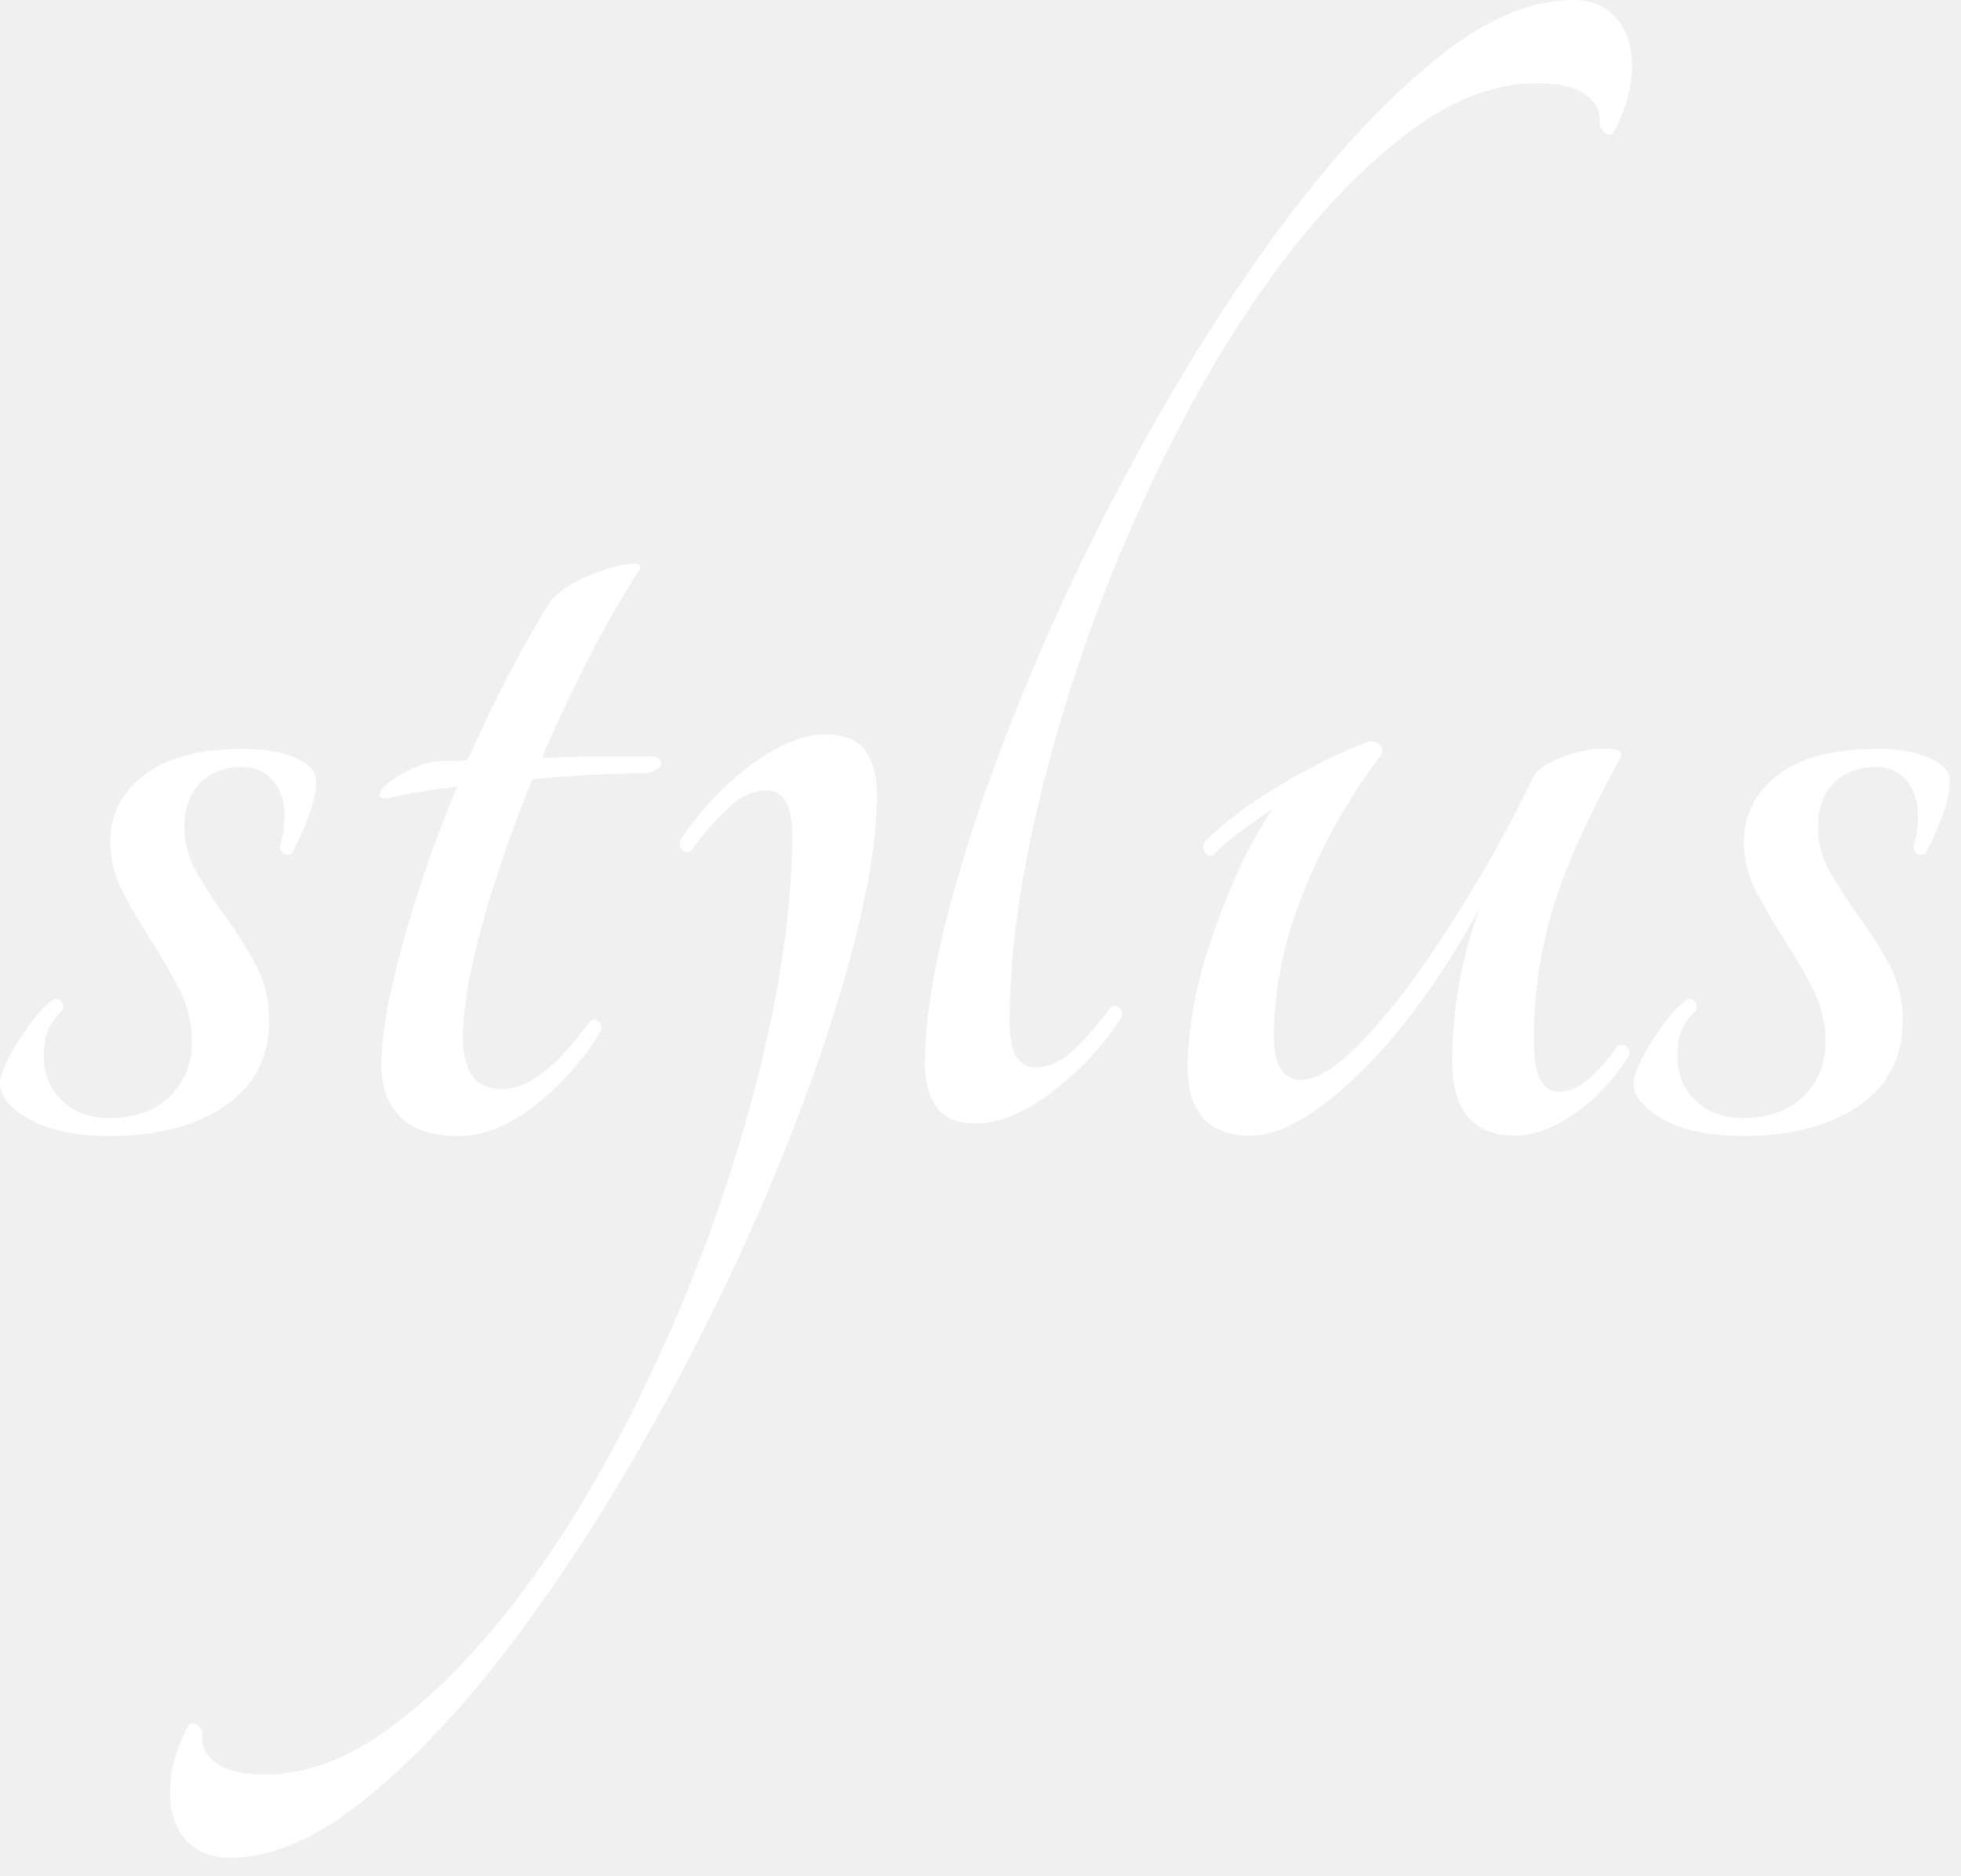
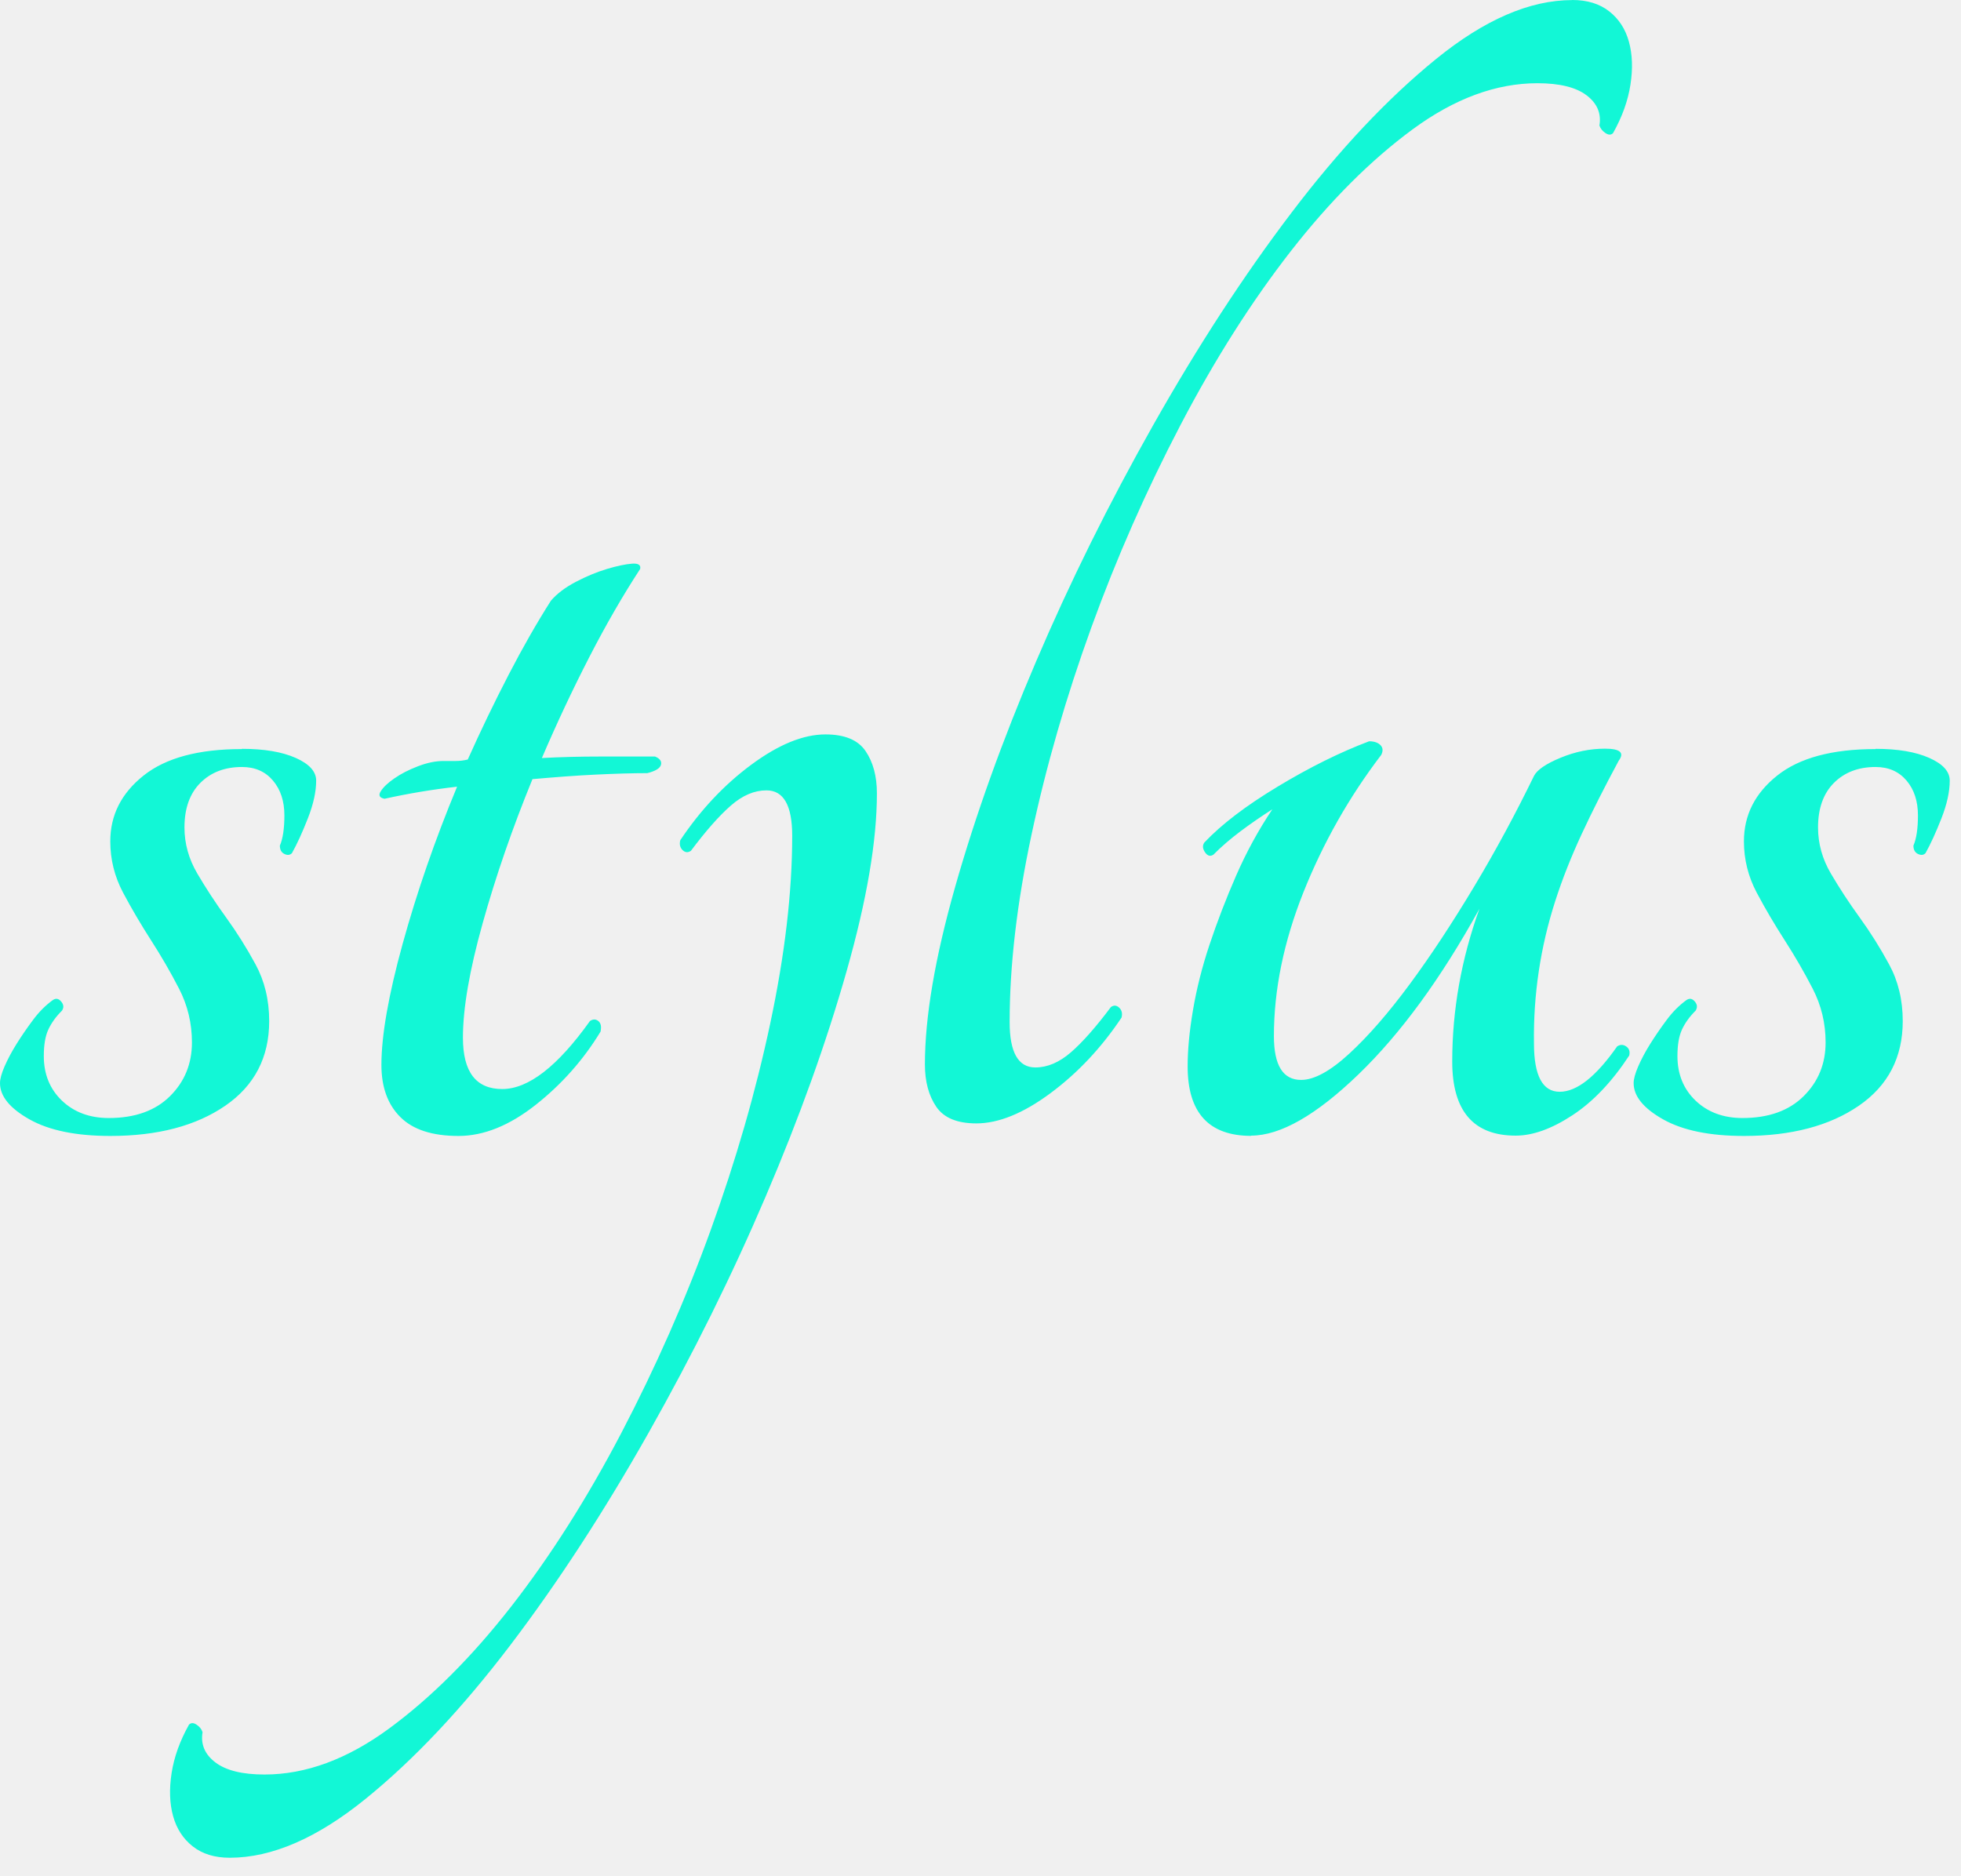
<svg xmlns="http://www.w3.org/2000/svg" width="92" height="88" viewBox="0 0 92 88" fill="none">
-   <path d="M11.356 35.137C12.395 35.137 13.236 35.279 13.876 35.564C14.515 35.849 14.833 36.204 14.833 36.628C14.833 37.148 14.702 37.74 14.442 38.402C14.183 39.063 13.934 39.608 13.696 40.032C13.601 40.127 13.484 40.138 13.342 40.069C13.199 39.999 13.13 39.868 13.13 39.678C13.272 39.349 13.342 38.873 13.342 38.259C13.342 37.597 13.166 37.052 12.808 36.628C12.45 36.204 11.967 35.989 11.353 35.989C10.548 35.989 9.897 36.237 9.4 36.734C8.903 37.232 8.654 37.93 8.654 38.826C8.654 39.583 8.855 40.306 9.258 40.99C9.66 41.674 10.11 42.365 10.607 43.049C11.104 43.736 11.565 44.467 11.989 45.25C12.413 46.032 12.629 46.917 12.629 47.911C12.629 49.612 11.941 50.939 10.57 51.882C9.199 52.825 7.4 53.301 5.177 53.301C3.568 53.301 2.303 53.041 1.382 52.522C0.461 52.003 0 51.436 0 50.822C0 50.632 0.069 50.372 0.212 50.043C0.355 49.714 0.541 49.359 0.779 48.979C1.016 48.602 1.276 48.222 1.558 47.846C1.839 47.469 2.15 47.162 2.479 46.924C2.622 46.829 2.749 46.851 2.87 46.994C2.991 47.136 3.002 47.279 2.907 47.422C2.622 47.703 2.409 48.003 2.267 48.31C2.124 48.617 2.055 49.03 2.055 49.553C2.055 50.405 2.34 51.103 2.907 51.645C3.473 52.186 4.208 52.46 5.104 52.46C6.333 52.46 7.291 52.116 7.978 51.432C8.665 50.749 9.005 49.908 9.005 48.913C9.005 48.014 8.804 47.177 8.402 46.394C8 45.612 7.561 44.858 7.089 44.124C6.618 43.389 6.179 42.647 5.777 41.89C5.375 41.133 5.174 40.328 5.174 39.477C5.174 38.248 5.693 37.221 6.735 36.391C7.777 35.561 9.312 35.148 11.345 35.148L11.356 35.137ZM30.724 35.495C30.961 35.59 31.052 35.722 31.009 35.886C30.965 36.051 30.749 36.182 30.369 36.277C29.66 36.277 28.844 36.303 27.923 36.347C27.001 36.391 26.018 36.467 24.98 36.559C24.032 38.877 23.254 41.133 22.64 43.334C22.025 45.535 21.718 47.319 21.718 48.69C21.718 50.299 22.332 51.1 23.561 51.1C24.789 51.1 26.16 50.036 27.678 47.908C27.82 47.813 27.948 47.813 28.069 47.908C28.19 48.003 28.223 48.167 28.175 48.405C27.371 49.729 26.354 50.877 25.126 51.846C23.897 52.815 22.691 53.301 21.51 53.301C20.278 53.301 19.371 53.005 18.779 52.412C18.186 51.82 17.894 51.005 17.894 49.966C17.894 48.595 18.223 46.705 18.888 44.292C19.554 41.879 20.402 39.422 21.444 36.913C20.3 37.042 19.164 37.231 18.04 37.48C17.802 37.433 17.744 37.316 17.864 37.126C17.985 36.935 18.194 36.734 18.504 36.522C18.811 36.307 19.177 36.12 19.605 35.956C20.033 35.791 20.431 35.707 20.811 35.707H21.378C21.569 35.707 21.759 35.684 21.945 35.638C22.559 34.266 23.199 32.943 23.861 31.663C24.523 30.383 25.184 29.228 25.846 28.186C26.128 27.857 26.519 27.561 27.016 27.301C27.513 27.042 27.996 26.84 28.471 26.698C28.943 26.555 29.334 26.475 29.641 26.449C29.948 26.424 30.076 26.512 30.032 26.698C29.228 27.93 28.435 29.301 27.656 30.815C26.877 32.329 26.131 33.912 25.422 35.568C26.321 35.52 27.232 35.498 28.153 35.498H30.742L30.724 35.495ZM73.761 0C74.471 0 75.048 0.179 75.498 0.534C75.948 0.888 76.255 1.36 76.419 1.952C76.584 2.545 76.609 3.217 76.492 3.974C76.375 4.731 76.101 5.488 75.677 6.245C75.582 6.34 75.465 6.34 75.322 6.245C75.18 6.15 75.085 6.033 75.037 5.89C75.132 5.324 74.931 4.848 74.434 4.472C73.937 4.095 73.169 3.905 72.127 3.905C70.189 3.905 68.237 4.625 66.273 6.069C64.31 7.514 62.408 9.415 60.562 11.78C58.719 14.146 56.99 16.866 55.385 19.938C53.78 23.009 52.383 26.179 51.199 29.444C50.017 32.705 49.081 35.945 48.394 39.162C47.707 42.38 47.367 45.308 47.367 47.959C47.367 49.378 47.769 50.087 48.573 50.087C49.14 50.087 49.696 49.849 50.24 49.378C50.785 48.906 51.41 48.197 52.12 47.25C52.262 47.155 52.39 47.169 52.511 47.286C52.632 47.403 52.665 47.557 52.617 47.747C51.67 49.166 50.559 50.347 49.283 51.294C48.007 52.24 46.847 52.712 45.806 52.712C44.906 52.712 44.281 52.453 43.926 51.933C43.572 51.414 43.392 50.752 43.392 49.948C43.392 47.725 43.864 44.946 44.811 41.612C45.758 38.277 47.019 34.753 48.606 31.042C50.189 27.331 52.021 23.63 54.105 19.941C56.189 16.252 58.35 12.928 60.595 9.974C62.84 7.016 65.1 4.618 67.37 2.771C69.641 0.925 71.769 0.004 73.754 0.004L73.761 0ZM10.779 87.169C10.069 87.169 9.492 86.99 9.042 86.635C8.592 86.28 8.285 85.808 8.121 85.216C7.956 84.624 7.934 83.951 8.051 83.194C8.168 82.438 8.442 81.681 8.866 80.924C8.961 80.829 9.078 80.829 9.221 80.924C9.364 81.019 9.459 81.136 9.503 81.278C9.408 81.845 9.609 82.32 10.106 82.697C10.603 83.074 11.371 83.264 12.409 83.264C14.347 83.264 16.3 82.543 18.263 81.099C20.226 79.655 22.128 77.754 23.974 75.392C25.817 73.026 27.546 70.306 29.151 67.235C30.756 64.163 32.157 60.994 33.338 57.728C34.519 54.467 35.455 51.228 36.138 48.01C36.822 44.793 37.166 41.864 37.166 39.213C37.166 37.795 36.764 37.085 35.959 37.085C35.392 37.085 34.837 37.319 34.292 37.795C33.747 38.27 33.122 38.976 32.413 39.923C32.27 40.018 32.142 40.003 32.021 39.886C31.901 39.769 31.868 39.615 31.915 39.425C32.862 38.007 33.974 36.822 35.25 35.879C36.526 34.935 37.685 34.46 38.727 34.46C39.626 34.46 40.252 34.72 40.606 35.239C40.961 35.758 41.14 36.42 41.14 37.224C41.14 39.447 40.669 42.226 39.721 45.56C38.775 48.895 37.513 52.416 35.926 56.131C34.343 59.842 32.511 63.542 30.427 67.231C28.343 70.92 26.182 74.244 23.938 77.198C21.692 80.152 19.433 82.555 17.162 84.397C14.892 86.24 12.764 87.169 10.779 87.169ZM58.697 53.297C56.712 53.297 55.718 52.211 55.718 50.036C55.718 49.279 55.798 48.405 55.966 47.411C56.134 46.416 56.39 45.389 56.745 44.325C57.1 43.261 57.513 42.186 57.988 41.096C58.463 40.007 59.026 38.968 59.692 37.974C59.173 38.306 58.675 38.647 58.204 39.001C57.732 39.356 57.304 39.721 56.928 40.102C56.785 40.197 56.654 40.164 56.537 39.996C56.42 39.828 56.405 39.678 56.5 39.535C57.304 38.683 58.449 37.809 59.941 36.91C61.432 36.01 62.858 35.301 64.233 34.782C64.467 34.782 64.646 34.844 64.763 34.961C64.88 35.078 64.895 35.235 64.8 35.422C63.286 37.407 62.069 39.561 61.147 41.875C60.226 44.189 59.765 46.442 59.765 48.614C59.765 49.985 60.189 50.672 61.041 50.672C61.655 50.672 62.412 50.259 63.312 49.429C64.211 48.599 65.154 47.513 66.149 46.164C67.143 44.818 68.145 43.29 69.165 41.59C70.185 39.89 71.114 38.16 71.966 36.409C72.109 36.127 72.522 35.842 73.209 35.557C73.897 35.272 74.591 35.129 75.3 35.129C76.01 35.129 76.222 35.319 75.94 35.696C75.278 36.928 74.697 38.072 74.204 39.136C73.71 40.2 73.293 41.254 72.96 42.292C72.267 44.444 71.931 46.696 71.966 48.957C71.966 50.471 72.368 51.228 73.172 51.228C73.977 51.228 74.876 50.518 75.867 49.1C76.01 49.005 76.152 49.005 76.291 49.1C76.43 49.195 76.481 49.337 76.434 49.528C75.629 50.756 74.741 51.692 73.772 52.328C72.803 52.964 71.915 53.286 71.11 53.286C69.125 53.286 68.131 52.127 68.131 49.809C68.131 47.396 68.555 45.008 69.407 42.643C67.608 45.904 65.717 48.496 63.732 50.412C61.747 52.328 60.065 53.286 58.694 53.286L58.697 53.297ZM87.995 35.137C89.033 35.137 89.874 35.279 90.514 35.564C91.154 35.849 91.472 36.204 91.472 36.628C91.472 37.148 91.34 37.74 91.081 38.402C90.821 39.063 90.573 39.608 90.335 40.032C90.24 40.127 90.123 40.138 89.98 40.069C89.838 39.999 89.768 39.868 89.768 39.678C89.911 39.349 89.98 38.873 89.98 38.259C89.98 37.597 89.805 37.052 89.447 36.628C89.088 36.204 88.606 35.989 87.991 35.989C87.187 35.989 86.536 36.237 86.039 36.734C85.542 37.232 85.293 37.93 85.293 38.826C85.293 39.583 85.494 40.306 85.896 40.99C86.299 41.674 86.748 42.365 87.245 43.049C87.743 43.736 88.203 44.467 88.627 45.25C89.052 46.032 89.267 46.917 89.267 47.911C89.267 49.612 88.58 50.939 87.209 51.882C85.838 52.825 84.039 53.301 81.82 53.301C80.211 53.301 78.946 53.041 78.024 52.522C77.103 52.003 76.642 51.436 76.642 50.822C76.642 50.632 76.712 50.372 76.854 50.043C76.997 49.714 77.183 49.359 77.421 48.979C77.659 48.602 77.918 48.222 78.2 47.846C78.481 47.469 78.792 47.162 79.121 46.924C79.264 46.829 79.392 46.851 79.513 46.994C79.633 47.136 79.64 47.279 79.549 47.422C79.264 47.703 79.052 48.003 78.909 48.31C78.767 48.617 78.697 49.03 78.697 49.553C78.697 50.405 78.982 51.103 79.549 51.645C80.116 52.186 80.851 52.46 81.746 52.46C82.975 52.46 83.933 52.116 84.62 51.432C85.308 50.749 85.648 49.908 85.648 48.913C85.648 48.014 85.447 47.177 85.044 46.394C84.642 45.612 84.203 44.858 83.732 44.124C83.26 43.389 82.821 42.647 82.419 41.89C82.017 41.133 81.816 40.328 81.816 39.477C81.816 38.248 82.335 37.221 83.377 36.391C84.419 35.561 85.955 35.148 87.988 35.148L87.995 35.137Z" fill="white" />
+   <path d="M11.356 35.137C12.395 35.137 13.236 35.279 13.876 35.564C14.515 35.849 14.833 36.204 14.833 36.628C14.833 37.148 14.702 37.74 14.442 38.402C14.183 39.063 13.934 39.608 13.696 40.032C13.601 40.127 13.484 40.138 13.342 40.069C13.199 39.999 13.13 39.868 13.13 39.678C13.272 39.349 13.342 38.873 13.342 38.259C13.342 37.597 13.166 37.052 12.808 36.628C12.45 36.204 11.967 35.989 11.353 35.989C10.548 35.989 9.897 36.237 9.4 36.734C8.903 37.232 8.654 37.93 8.654 38.826C8.654 39.583 8.855 40.306 9.258 40.99C9.66 41.674 10.11 42.365 10.607 43.049C11.104 43.736 11.565 44.467 11.989 45.25C12.413 46.032 12.629 46.917 12.629 47.911C12.629 49.612 11.941 50.939 10.57 51.882C9.199 52.825 7.4 53.301 5.177 53.301C3.568 53.301 2.303 53.041 1.382 52.522C0.461 52.003 0 51.436 0 50.822C0 50.632 0.069 50.372 0.212 50.043C0.355 49.714 0.541 49.359 0.779 48.979C1.016 48.602 1.276 48.222 1.558 47.846C1.839 47.469 2.15 47.162 2.479 46.924C2.622 46.829 2.749 46.851 2.87 46.994C2.991 47.136 3.002 47.279 2.907 47.422C2.622 47.703 2.409 48.003 2.267 48.31C2.124 48.617 2.055 49.03 2.055 49.553C2.055 50.405 2.34 51.103 2.907 51.645C3.473 52.186 4.208 52.46 5.104 52.46C6.333 52.46 7.291 52.116 7.978 51.432C8.665 50.749 9.005 49.908 9.005 48.913C9.005 48.014 8.804 47.177 8.402 46.394C8 45.612 7.561 44.858 7.089 44.124C6.618 43.389 6.179 42.647 5.777 41.89C5.375 41.133 5.174 40.328 5.174 39.477C5.174 38.248 5.693 37.221 6.735 36.391C7.777 35.561 9.312 35.148 11.345 35.148L11.356 35.137ZM30.724 35.495C30.961 35.59 31.052 35.722 31.009 35.886C30.965 36.051 30.749 36.182 30.369 36.277C29.66 36.277 28.844 36.303 27.923 36.347C27.001 36.391 26.018 36.467 24.98 36.559C24.032 38.877 23.254 41.133 22.64 43.334C22.025 45.535 21.718 47.319 21.718 48.69C21.718 50.299 22.332 51.1 23.561 51.1C24.789 51.1 26.16 50.036 27.678 47.908C27.82 47.813 27.948 47.813 28.069 47.908C28.19 48.003 28.223 48.167 28.175 48.405C27.371 49.729 26.354 50.877 25.126 51.846C23.897 52.815 22.691 53.301 21.51 53.301C20.278 53.301 19.371 53.005 18.779 52.412C18.186 51.82 17.894 51.005 17.894 49.966C17.894 48.595 18.223 46.705 18.888 44.292C19.554 41.879 20.402 39.422 21.444 36.913C20.3 37.042 19.164 37.231 18.04 37.48C17.802 37.433 17.744 37.316 17.864 37.126C17.985 36.935 18.194 36.734 18.504 36.522C18.811 36.307 19.177 36.12 19.605 35.956C20.033 35.791 20.431 35.707 20.811 35.707H21.378C21.569 35.707 21.759 35.684 21.945 35.638C22.559 34.266 23.199 32.943 23.861 31.663C24.523 30.383 25.184 29.228 25.846 28.186C26.128 27.857 26.519 27.561 27.016 27.301C27.513 27.042 27.996 26.84 28.471 26.698C28.943 26.555 29.334 26.475 29.641 26.449C29.948 26.424 30.076 26.512 30.032 26.698C29.228 27.93 28.435 29.301 27.656 30.815C26.877 32.329 26.131 33.912 25.422 35.568C26.321 35.52 27.232 35.498 28.153 35.498H30.742L30.724 35.495ZM73.761 0C74.471 0 75.048 0.179 75.498 0.534C75.948 0.888 76.255 1.36 76.419 1.952C76.584 2.545 76.609 3.217 76.492 3.974C76.375 4.731 76.101 5.488 75.677 6.245C75.582 6.34 75.465 6.34 75.322 6.245C75.18 6.15 75.085 6.033 75.037 5.89C75.132 5.324 74.931 4.848 74.434 4.472C73.937 4.095 73.169 3.905 72.127 3.905C70.189 3.905 68.237 4.625 66.273 6.069C64.31 7.514 62.408 9.415 60.562 11.78C58.719 14.146 56.99 16.866 55.385 19.938C53.78 23.009 52.383 26.179 51.199 29.444C50.017 32.705 49.081 35.945 48.394 39.162C47.707 42.38 47.367 45.308 47.367 47.959C47.367 49.378 47.769 50.087 48.573 50.087C49.14 50.087 49.696 49.849 50.24 49.378C50.785 48.906 51.41 48.197 52.12 47.25C52.262 47.155 52.39 47.169 52.511 47.286C52.632 47.403 52.665 47.557 52.617 47.747C51.67 49.166 50.559 50.347 49.283 51.294C48.007 52.24 46.847 52.712 45.806 52.712C44.906 52.712 44.281 52.453 43.926 51.933C43.572 51.414 43.392 50.752 43.392 49.948C43.392 47.725 43.864 44.946 44.811 41.612C45.758 38.277 47.019 34.753 48.606 31.042C50.189 27.331 52.021 23.63 54.105 19.941C56.189 16.252 58.35 12.928 60.595 9.974C62.84 7.016 65.1 4.618 67.37 2.771C69.641 0.925 71.769 0.004 73.754 0.004L73.761 0ZM10.779 87.169C10.069 87.169 9.492 86.99 9.042 86.635C8.592 86.28 8.285 85.808 8.121 85.216C7.956 84.624 7.934 83.951 8.051 83.194C8.168 82.438 8.442 81.681 8.866 80.924C8.961 80.829 9.078 80.829 9.221 80.924C9.364 81.019 9.459 81.136 9.503 81.278C9.408 81.845 9.609 82.32 10.106 82.697C10.603 83.074 11.371 83.264 12.409 83.264C14.347 83.264 16.3 82.543 18.263 81.099C20.226 79.655 22.128 77.754 23.974 75.392C25.817 73.026 27.546 70.306 29.151 67.235C30.756 64.163 32.157 60.994 33.338 57.728C34.519 54.467 35.455 51.228 36.138 48.01C36.822 44.793 37.166 41.864 37.166 39.213C37.166 37.795 36.764 37.085 35.959 37.085C35.392 37.085 34.837 37.319 34.292 37.795C33.747 38.27 33.122 38.976 32.413 39.923C32.27 40.018 32.142 40.003 32.021 39.886C31.901 39.769 31.868 39.615 31.915 39.425C32.862 38.007 33.974 36.822 35.25 35.879C36.526 34.935 37.685 34.46 38.727 34.46C39.626 34.46 40.252 34.72 40.606 35.239C40.961 35.758 41.14 36.42 41.14 37.224C41.14 39.447 40.669 42.226 39.721 45.56C38.775 48.895 37.513 52.416 35.926 56.131C34.343 59.842 32.511 63.542 30.427 67.231C28.343 70.92 26.182 74.244 23.938 77.198C21.692 80.152 19.433 82.555 17.162 84.397C14.892 86.24 12.764 87.169 10.779 87.169ZM58.697 53.297C56.712 53.297 55.718 52.211 55.718 50.036C55.718 49.279 55.798 48.405 55.966 47.411C56.134 46.416 56.39 45.389 56.745 44.325C57.1 43.261 57.513 42.186 57.988 41.096C58.463 40.007 59.026 38.968 59.692 37.974C59.173 38.306 58.675 38.647 58.204 39.001C57.732 39.356 57.304 39.721 56.928 40.102C56.785 40.197 56.654 40.164 56.537 39.996C56.42 39.828 56.405 39.678 56.5 39.535C57.304 38.683 58.449 37.809 59.941 36.91C61.432 36.01 62.858 35.301 64.233 34.782C64.467 34.782 64.646 34.844 64.763 34.961C64.88 35.078 64.895 35.235 64.8 35.422C63.286 37.407 62.069 39.561 61.147 41.875C60.226 44.189 59.765 46.442 59.765 48.614C59.765 49.985 60.189 50.672 61.041 50.672C61.655 50.672 62.412 50.259 63.312 49.429C64.211 48.599 65.154 47.513 66.149 46.164C67.143 44.818 68.145 43.29 69.165 41.59C70.185 39.89 71.114 38.16 71.966 36.409C72.109 36.127 72.522 35.842 73.209 35.557C73.897 35.272 74.591 35.129 75.3 35.129C76.01 35.129 76.222 35.319 75.94 35.696C75.278 36.928 74.697 38.072 74.204 39.136C73.71 40.2 73.293 41.254 72.96 42.292C72.267 44.444 71.931 46.696 71.966 48.957C71.966 50.471 72.368 51.228 73.172 51.228C73.977 51.228 74.876 50.518 75.867 49.1C76.01 49.005 76.152 49.005 76.291 49.1C76.43 49.195 76.481 49.337 76.434 49.528C75.629 50.756 74.741 51.692 73.772 52.328C72.803 52.964 71.915 53.286 71.11 53.286C69.125 53.286 68.131 52.127 68.131 49.809C68.131 47.396 68.555 45.008 69.407 42.643C67.608 45.904 65.717 48.496 63.732 50.412C61.747 52.328 60.065 53.286 58.694 53.286L58.697 53.297ZM87.995 35.137C89.033 35.137 89.874 35.279 90.514 35.564C91.154 35.849 91.472 36.204 91.472 36.628C91.472 37.148 91.34 37.74 91.081 38.402C90.821 39.063 90.573 39.608 90.335 40.032C90.24 40.127 90.123 40.138 89.98 40.069C89.838 39.999 89.768 39.868 89.768 39.678C89.911 39.349 89.98 38.873 89.98 38.259C89.98 37.597 89.805 37.052 89.447 36.628C89.088 36.204 88.606 35.989 87.991 35.989C87.187 35.989 86.536 36.237 86.039 36.734C85.542 37.232 85.293 37.93 85.293 38.826C85.293 39.583 85.494 40.306 85.896 40.99C86.299 41.674 86.748 42.365 87.245 43.049C87.743 43.736 88.203 44.467 88.627 45.25C89.052 46.032 89.267 46.917 89.267 47.911C89.267 49.612 88.58 50.939 87.209 51.882C85.838 52.825 84.039 53.301 81.82 53.301C80.211 53.301 78.946 53.041 78.024 52.522C77.103 52.003 76.642 51.436 76.642 50.822C76.642 50.632 76.712 50.372 76.854 50.043C76.997 49.714 77.183 49.359 77.421 48.979C77.659 48.602 77.918 48.222 78.2 47.846C78.481 47.469 78.792 47.162 79.121 46.924C79.264 46.829 79.392 46.851 79.513 46.994C79.633 47.136 79.64 47.279 79.549 47.422C79.264 47.703 79.052 48.003 78.909 48.31C78.767 48.617 78.697 49.03 78.697 49.553C78.697 50.405 78.982 51.103 79.549 51.645C80.116 52.186 80.851 52.46 81.746 52.46C82.975 52.46 83.933 52.116 84.62 51.432C85.308 50.749 85.648 49.908 85.648 48.913C85.648 48.014 85.447 47.177 85.044 46.394C84.642 45.612 84.203 44.858 83.732 44.124C83.26 43.389 82.821 42.647 82.419 41.89C82.017 41.133 81.816 40.328 81.816 39.477C81.816 38.248 82.335 37.221 83.377 36.391C84.419 35.561 85.955 35.148 87.988 35.148L87.995 35.137Z" fill="#12F7D6" />
</svg>
